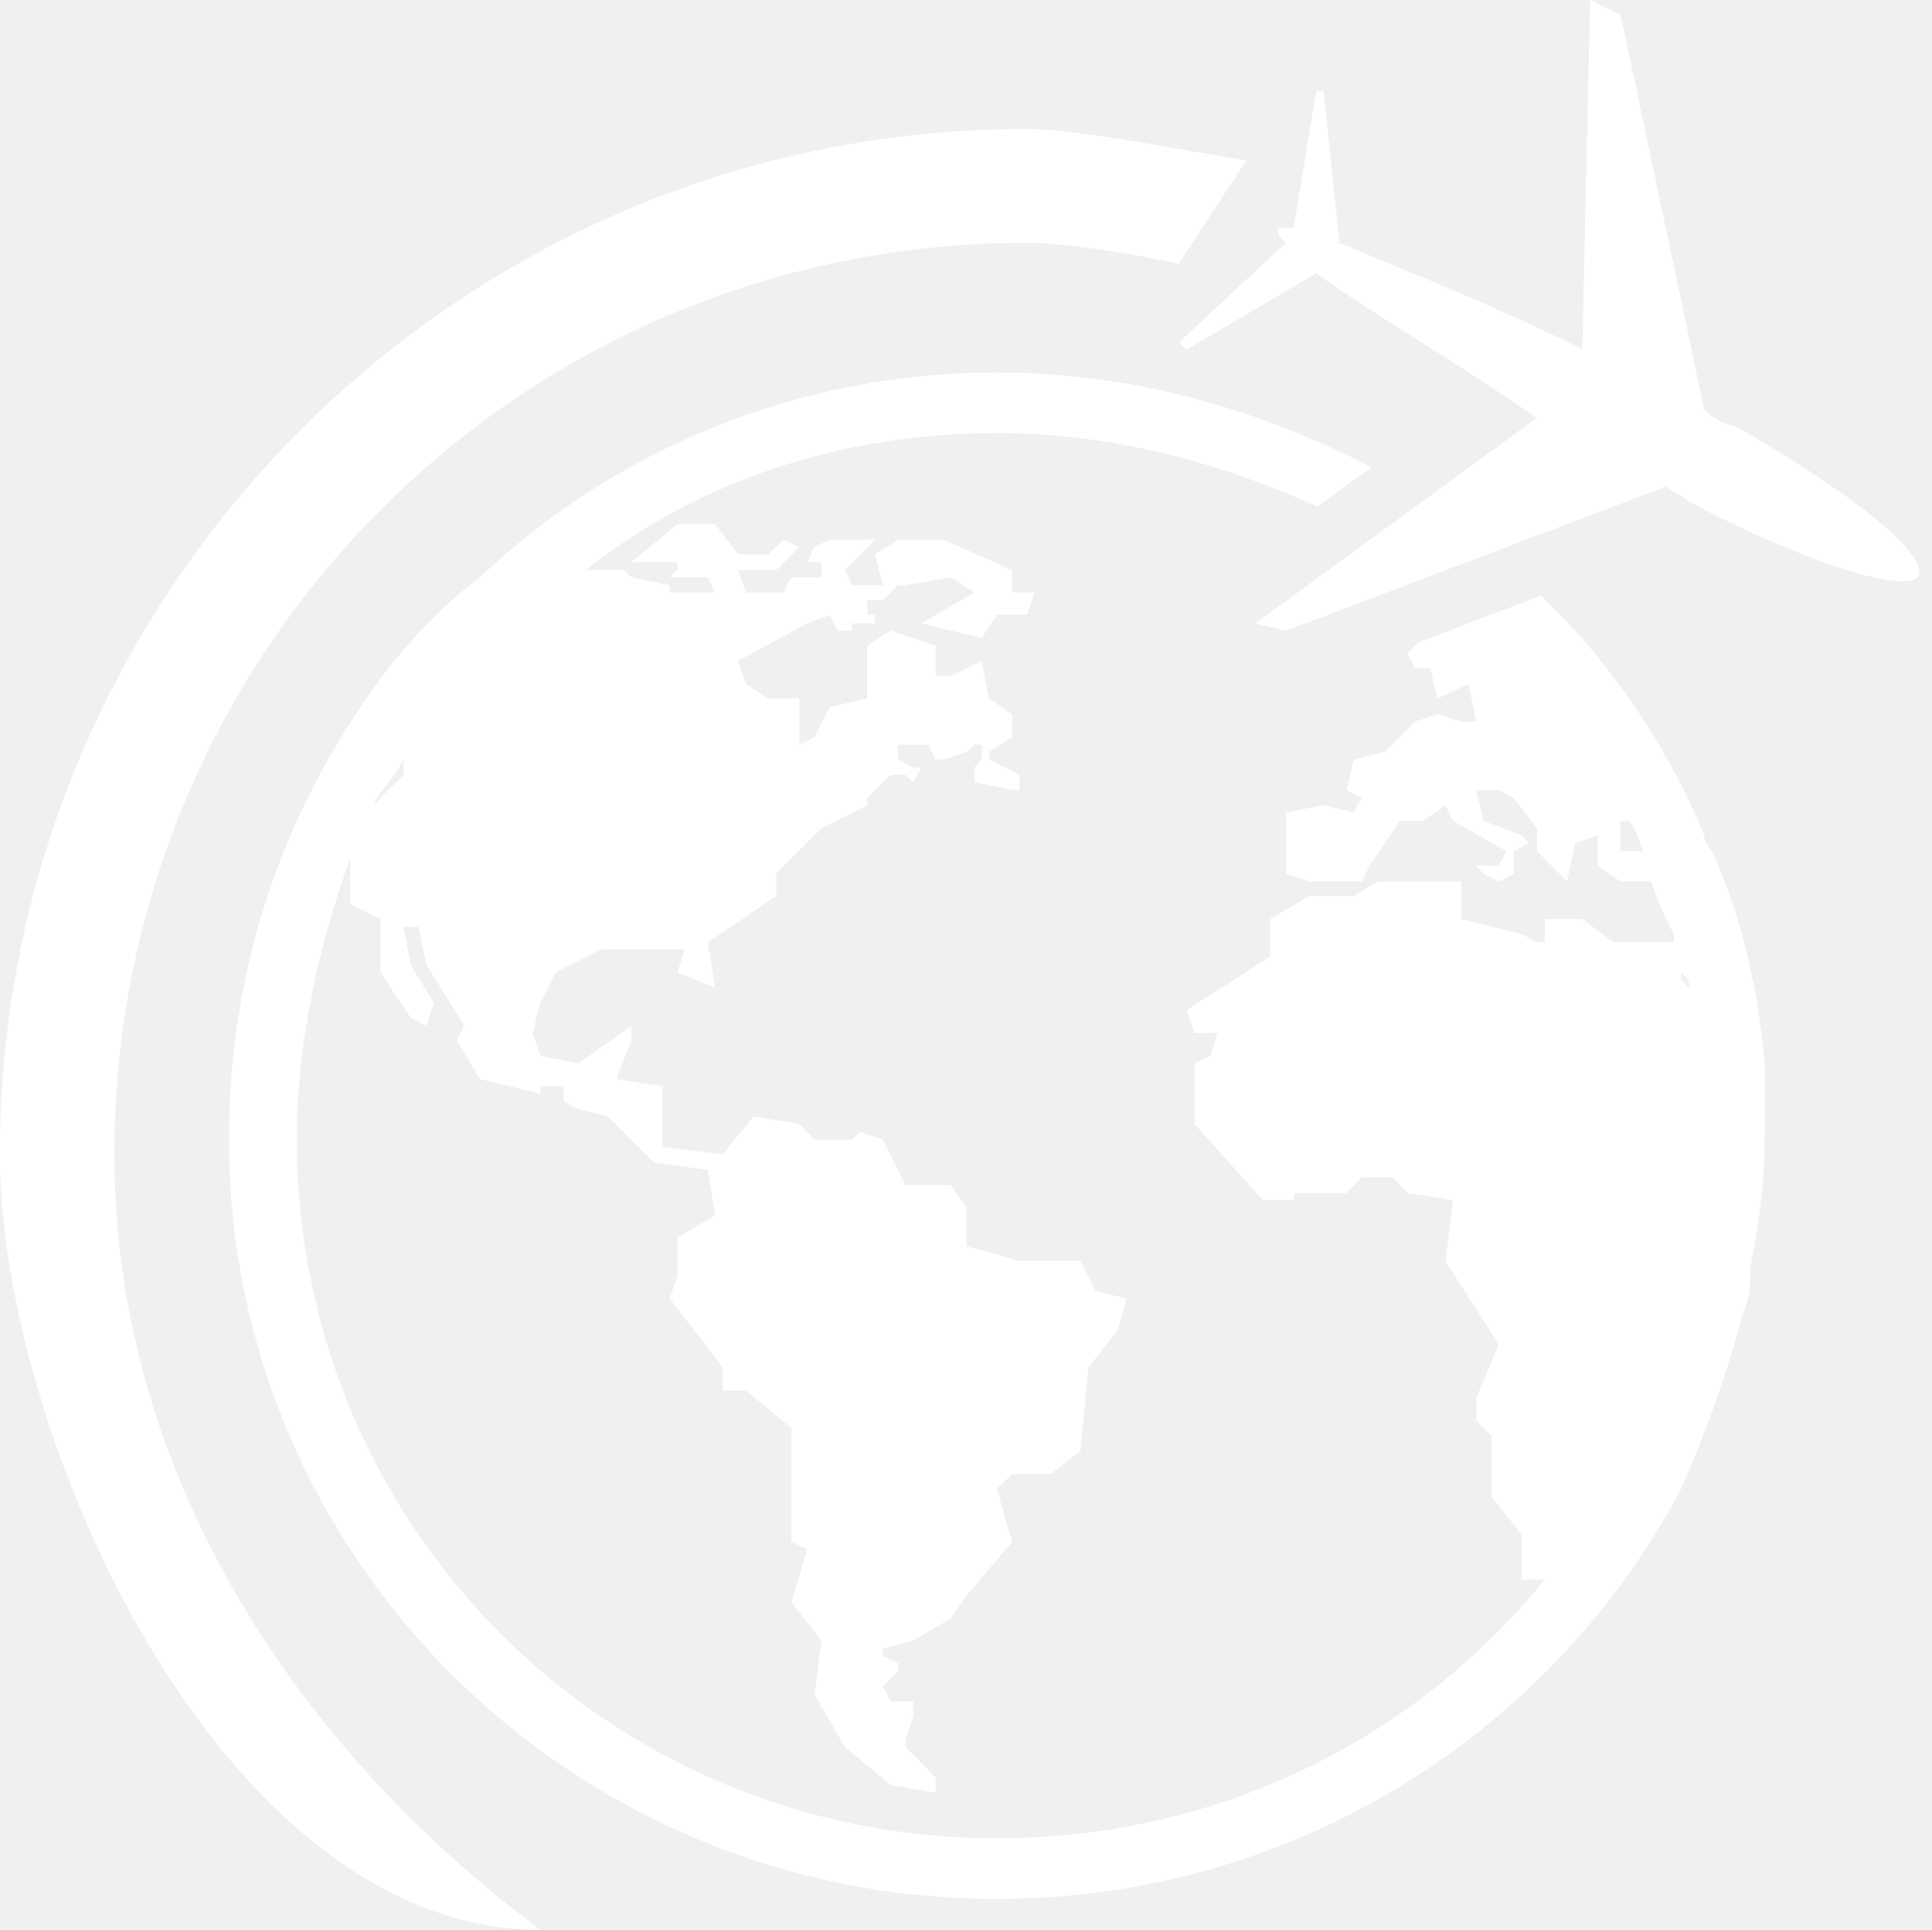
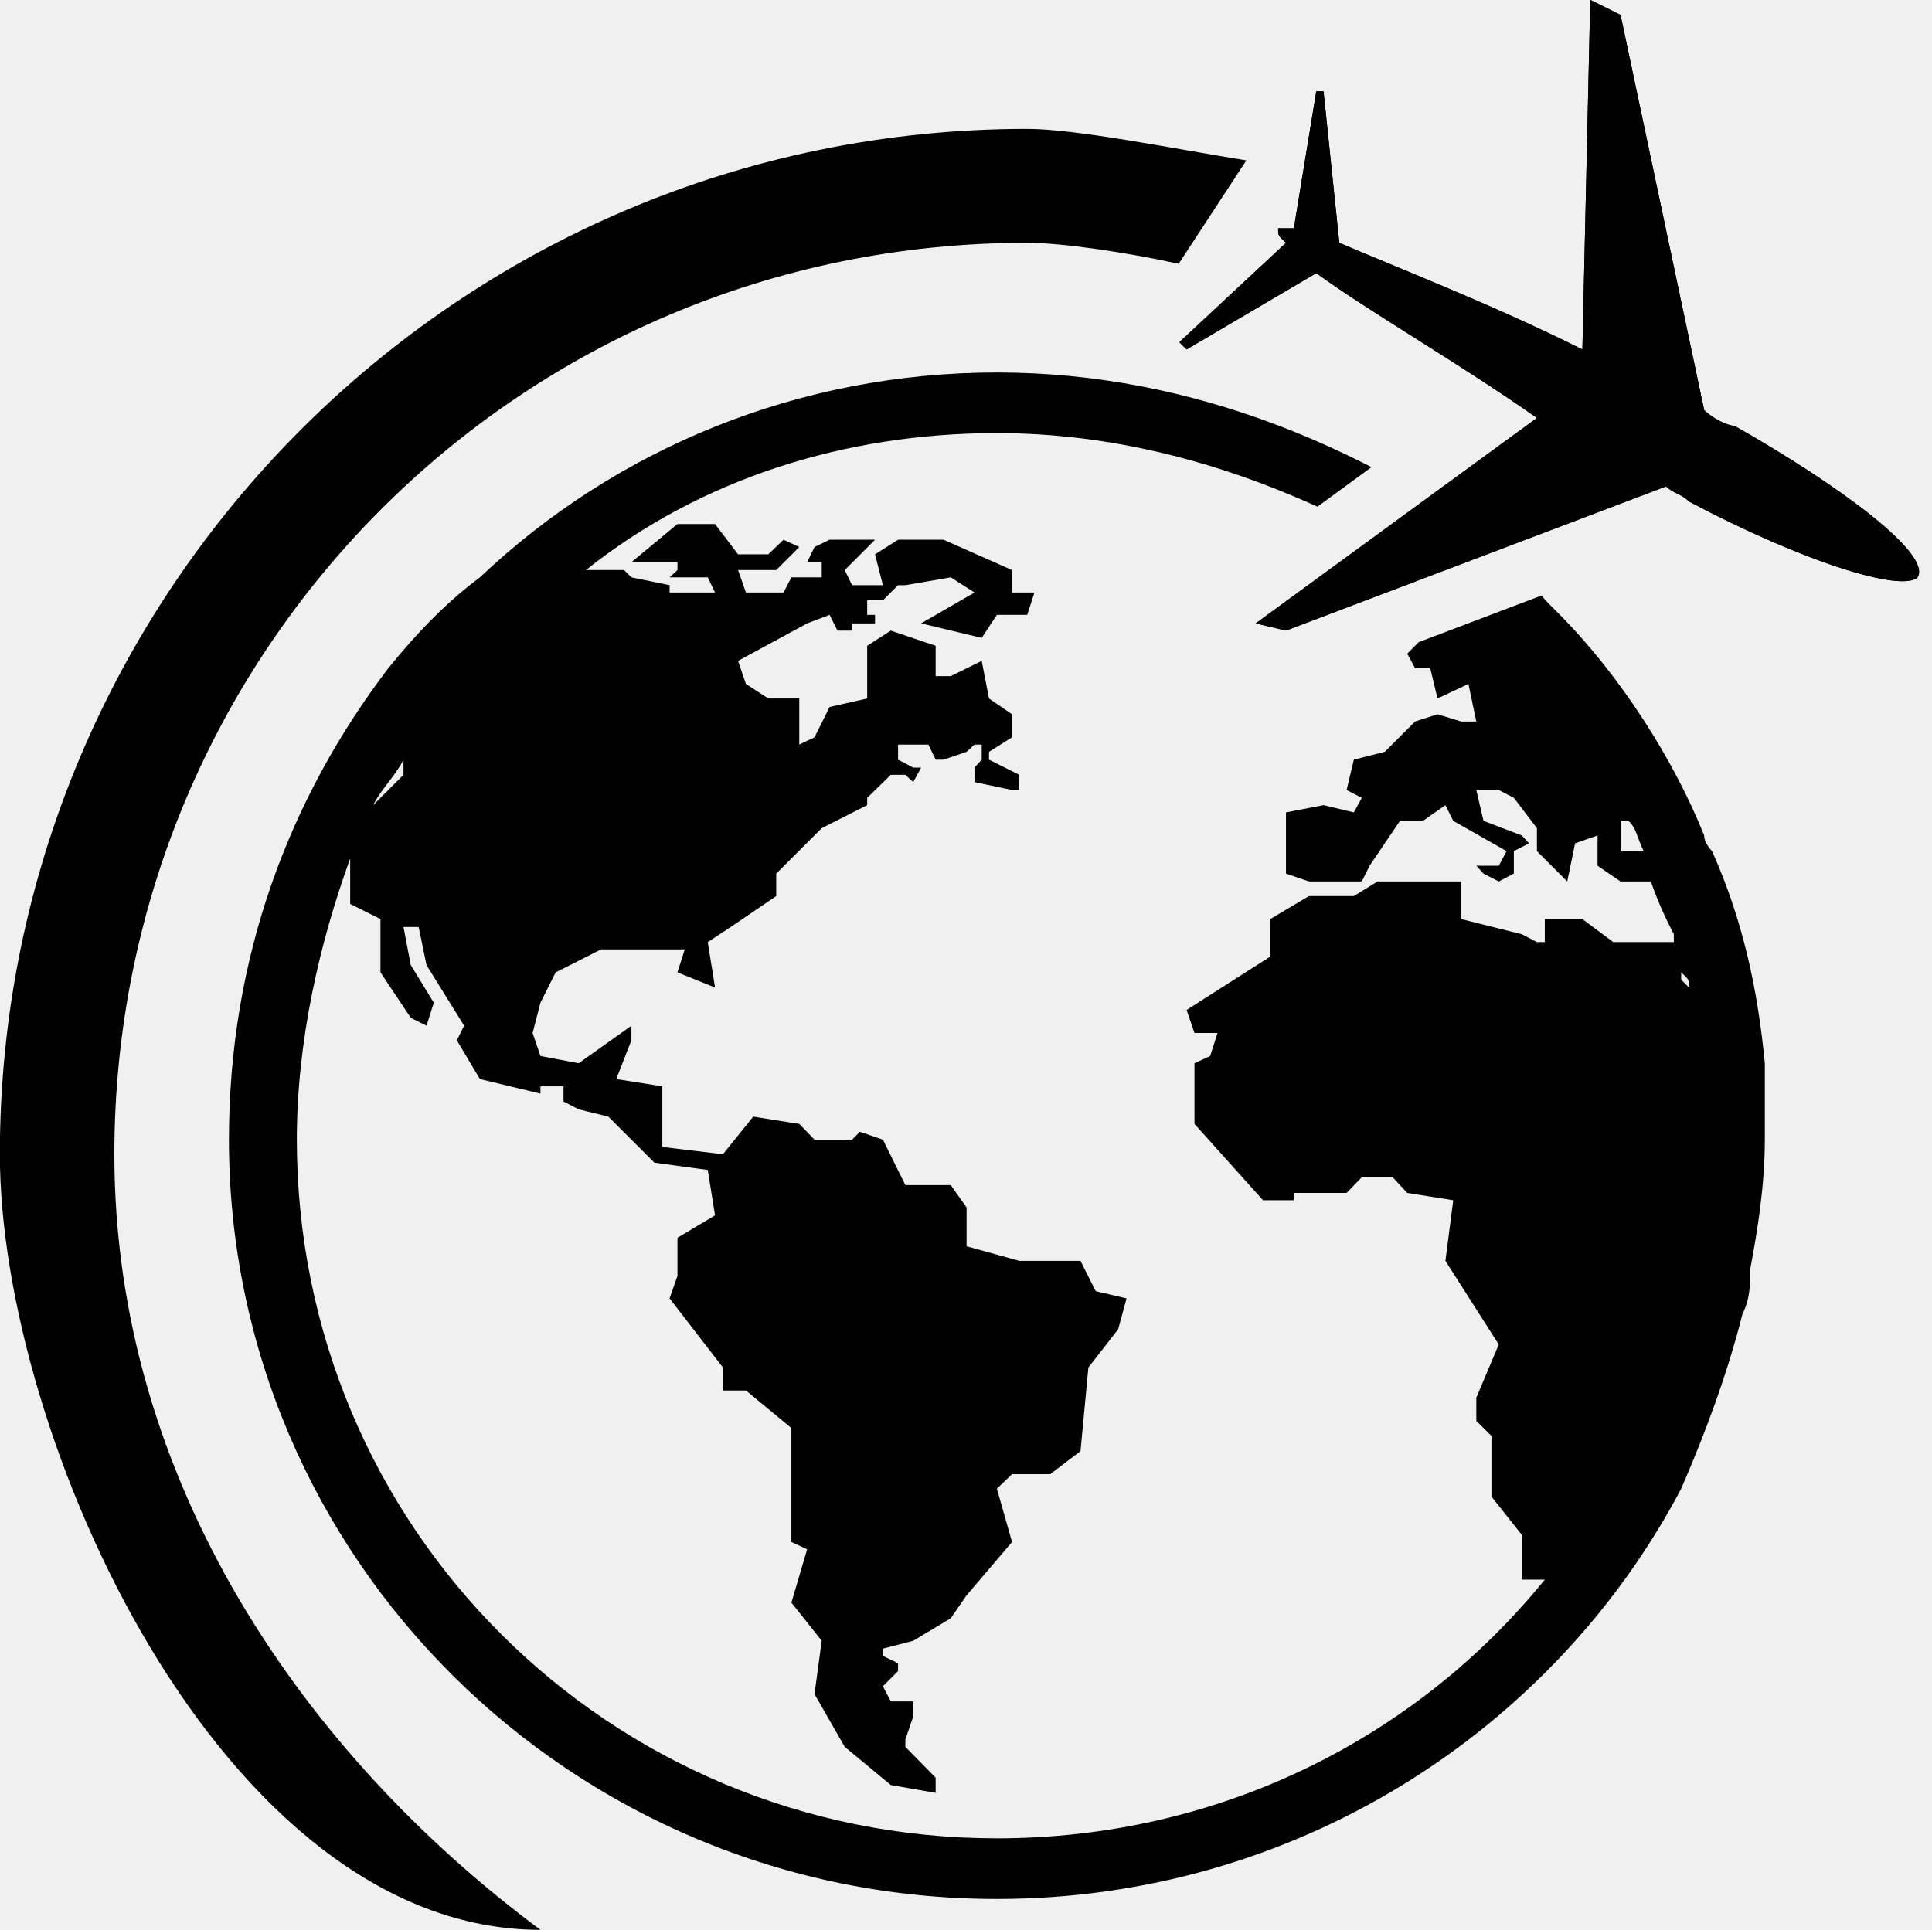
<svg xmlns="http://www.w3.org/2000/svg" height="206.8" preserveAspectRatio="xMidYMid meet" version="1.0" viewBox="25.2 24.6 207.0 206.8" width="207.0" zoomAndPan="magnify">
-   <g fill="white" id="change1_1">
+   <g fill="black" id="change1_1">
    <path d="M 230.652 86.473 C 228.969 88.098 218.441 84.848 206.172 78.352 C 205.328 77.512 204.539 77.512 203.699 76.73 L 162.984 92.18 L 159.738 91.406 L 189.871 69.391 C 181.754 63.676 171.945 58.031 166.23 53.871 L 152.336 62.051 L 151.555 61.277 L 162.984 50.621 C 162.141 49.844 162.141 49.844 162.141 49.062 C 162.141 49.062 162.984 49.062 163.828 49.062 L 166.23 34.387 L 167.008 34.387 L 168.699 50.621 C 174.414 53.09 185 57.18 194.742 62.051 L 195.586 24.586 L 198.832 26.203 L 207.789 68.547 C 208.637 69.391 210.262 70.234 211.035 70.234 C 222.473 76.73 232.215 84.004 230.652 86.473" fill="inherit" fill-rule="evenodd" />
    <path d="M 211.035 70.234 C 210.262 70.234 208.637 69.391 207.789 68.547 L 198.832 26.203 L 195.586 24.586 L 194.742 62.051 C 185 57.18 174.414 53.09 168.699 50.621 L 167.008 34.387 L 166.23 34.387 L 163.828 49.062 C 162.984 49.062 162.141 49.062 162.141 49.062 C 162.141 49.844 162.141 49.844 162.984 50.621 L 151.555 61.277 L 152.336 62.051 L 166.23 53.871 C 171.945 58.031 181.754 63.676 189.871 69.391 L 159.738 91.406 L 162.984 92.18 L 203.699 76.73 C 204.539 77.512 205.328 77.512 206.172 78.352 C 218.441 84.848 228.969 88.098 230.652 86.473 C 232.215 84.004 222.473 76.73 211.035 70.234" fill="inherit" />
    <path d="M 158.738 41.789 L 151.488 52.867 C 145.945 51.664 139.078 50.621 135.258 50.621 C 80.641 50.621 37.453 94.652 37.453 148.297 C 37.453 183.363 57.844 212.645 83.105 231.414 C 48.883 231.414 25.184 178.484 25.184 148.297 C 25.184 88.098 74.145 38.414 135.258 38.414 C 140.52 38.414 151.012 40.551 158.738 41.789" fill="inherit" fill-rule="evenodd" />
    <path d="M 205.328 129.59 L 205.328 128.809 C 206.172 129.59 206.172 129.59 206.172 130.434 Z M 68.43 106.012 L 68.43 107.637 L 65.184 110.887 C 65.965 109.262 67.652 107.637 68.43 106.012 Z M 198.832 115.816 L 198.832 112.57 L 199.676 112.57 C 200.52 113.352 200.52 114.133 201.301 115.816 Z M 208.637 115.816 C 208.637 115.816 207.789 114.977 207.789 114.133 C 204.539 106.012 198.832 97.059 192.336 90.492 L 191.559 89.715 C 191.105 89.277 190.715 88.844 190.348 88.426 L 177.211 93.414 L 175.977 94.652 L 176.816 96.211 L 178.441 96.211 L 179.219 99.457 L 182.531 97.898 L 183.375 101.922 L 181.754 101.922 L 179.219 101.148 L 176.816 101.922 L 173.57 105.172 L 170.254 106.012 L 169.48 109.262 L 171.105 110.105 L 170.254 111.664 L 167.008 110.887 L 162.984 111.664 L 162.984 118.223 L 165.449 119.066 L 171.105 119.066 L 171.945 117.379 L 175.195 112.57 L 177.66 112.57 L 180.066 110.887 L 180.906 112.57 L 186.621 115.816 L 185.781 117.379 L 183.375 117.379 L 184.148 118.223 L 185.781 119.066 L 187.398 118.223 L 187.398 115.816 L 189.027 114.977 L 188.246 114.133 L 184.148 112.57 L 183.375 109.262 L 185.781 109.262 L 187.398 110.105 L 189.871 113.352 L 189.871 115.816 L 193.117 119.066 L 193.961 114.977 L 196.367 114.133 L 196.367 117.379 L 198.832 119.066 L 202.078 119.066 C 202.922 121.473 203.699 123.094 204.539 124.719 L 204.539 125.562 L 198.051 125.562 L 194.742 123.094 L 190.715 123.094 L 190.715 125.562 L 189.871 125.562 L 188.246 124.719 L 181.754 123.094 L 181.754 119.066 L 172.797 119.066 L 170.254 120.629 L 165.449 120.629 L 161.293 123.094 L 161.293 127.121 L 152.336 132.836 L 153.18 135.305 L 155.645 135.305 L 154.863 137.77 L 153.18 138.547 L 153.18 145.047 L 160.52 153.227 L 163.828 153.227 L 163.828 152.445 L 169.48 152.445 L 171.105 150.762 L 174.414 150.762 L 175.977 152.445 L 180.906 153.227 L 180.066 159.723 L 185.781 168.688 L 183.375 174.395 L 183.375 176.867 L 185 178.484 L 185 184.984 L 188.246 189.078 L 188.246 193.879 L 190.715 193.879 C 176.816 211.023 155.645 221.609 132.008 221.609 C 90.379 221.609 57.004 188.227 57.004 146.734 C 57.004 136.086 59.469 125.562 62.719 116.598 L 62.719 121.473 L 65.965 123.094 L 65.965 128.809 L 69.211 133.68 L 70.898 134.523 L 71.68 132.059 L 69.211 128.027 L 68.43 123.941 L 70.055 123.941 L 70.898 128.027 L 74.926 134.523 L 74.145 136.086 L 76.617 140.242 L 83.105 141.801 L 83.105 141.02 L 85.574 141.02 L 85.574 142.641 L 87.199 143.484 L 90.379 144.266 L 95.316 149.199 L 101.031 149.98 L 101.812 154.848 L 97.785 157.25 L 97.785 161.34 L 96.941 163.746 L 102.656 171.152 L 102.656 173.617 L 105.121 173.617 L 109.992 177.641 L 109.992 189.852 L 111.68 190.633 L 109.992 196.348 L 113.242 200.438 L 112.469 206.152 L 115.707 211.805 L 120.641 215.895 L 125.449 216.738 L 125.449 215.113 L 122.203 211.805 L 122.203 211.023 L 123.047 208.555 L 123.047 206.934 L 120.641 206.934 L 119.797 205.309 L 121.422 203.684 L 121.422 202.844 L 119.797 202.066 L 119.797 201.281 L 123.047 200.438 L 127.066 198.031 L 128.762 195.566 L 133.633 189.852 L 132.008 184.137 L 133.633 182.582 L 137.723 182.582 L 140.969 180.113 L 141.812 171.152 L 145 167.062 L 145.902 163.746 L 142.594 162.973 L 140.969 159.723 L 134.414 159.723 L 128.762 158.16 L 128.762 154.004 L 127.066 151.605 L 122.203 151.605 L 119.797 146.734 L 117.332 145.891 L 116.488 146.734 L 112.469 146.734 L 110.836 145.047 L 105.902 144.266 L 102.656 148.297 L 96.164 147.516 L 96.164 141.02 L 91.227 140.242 L 92.852 136.086 L 92.852 134.523 L 87.199 138.547 L 83.105 137.77 L 82.266 135.305 L 83.105 132.059 L 84.73 128.809 L 89.602 126.344 L 98.566 126.344 L 97.785 128.809 L 101.812 130.434 L 101.031 125.562 L 103.496 123.941 L 108.367 120.629 L 108.367 118.223 L 113.242 113.352 L 118.113 110.887 L 118.113 110.105 L 120.641 107.637 L 122.203 107.637 L 123.047 108.418 L 123.891 106.863 L 123.047 106.863 L 121.422 106.012 L 121.422 104.395 L 124.672 104.395 L 125.449 106.012 L 126.293 106.012 L 128.762 105.172 L 129.609 104.395 L 130.383 104.395 L 130.383 106.012 L 129.609 106.863 L 129.609 108.418 L 133.633 109.262 L 134.414 109.262 L 134.414 107.637 L 131.164 106.012 L 131.164 105.172 L 133.633 103.613 L 133.633 101.148 L 131.164 99.457 L 130.383 95.426 L 127.066 97.059 L 125.449 97.059 L 125.449 93.809 L 120.641 92.18 L 118.113 93.809 L 118.113 99.457 L 114.086 100.367 L 112.469 103.613 L 110.836 104.395 L 110.836 99.457 L 107.52 99.457 L 105.121 97.898 L 104.277 95.426 L 111.68 91.406 L 114.086 90.492 L 114.926 92.18 L 116.488 92.18 L 116.488 91.406 L 118.953 91.406 L 118.953 90.492 L 118.113 90.492 L 118.113 88.938 L 119.797 88.938 L 121.422 87.312 L 122.203 87.312 L 127.066 86.473 L 129.609 88.098 L 123.891 91.406 L 130.383 92.961 L 132.008 90.492 L 135.258 90.492 L 136.035 88.098 L 133.633 88.098 L 133.633 85.691 L 126.293 82.441 L 121.422 82.441 L 118.953 84.004 L 119.797 87.312 L 116.488 87.312 L 115.707 85.691 L 118.953 82.441 L 114.086 82.441 L 112.469 83.223 L 111.68 84.848 L 113.242 84.848 L 113.242 86.473 L 109.992 86.473 L 109.148 88.098 L 105.121 88.098 L 104.277 85.691 L 108.367 85.691 L 110.836 83.223 L 109.148 82.441 L 107.52 84.004 L 104.277 84.004 L 101.812 80.758 L 97.785 80.758 L 92.852 84.848 L 97.785 84.848 L 97.785 85.691 L 96.941 86.473 L 101.031 86.473 L 101.812 88.098 L 96.941 88.098 L 96.941 87.312 L 92.852 86.473 L 92.07 85.691 L 87.977 85.691 C 100.188 75.949 115.707 71.016 132.008 71.016 C 144.336 71.016 155.957 74.184 166.355 78.898 L 172.145 74.664 C 166.664 71.852 160.902 69.496 154.855 67.766 C 152.453 67.078 150.012 66.488 147.527 66.012 C 142.531 65.047 137.355 64.52 132.008 64.52 C 110.836 64.52 91.227 72.633 76.617 86.473 C 73.301 88.938 70.055 92.18 66.805 96.211 C 56.227 110.105 49.73 127.121 49.73 146.734 C 49.73 191.477 86.355 228.105 132.008 228.105 C 163.828 228.105 191.559 210.242 205.328 184.137 C 207.789 178.484 210.262 171.926 211.887 165.438 C 212.73 163.746 212.73 162.191 212.73 160.566 C 213.508 156.477 214.289 151.605 214.289 146.734 C 214.289 145.891 214.289 145.891 214.289 145.891 L 214.289 138.547 C 213.508 130.434 211.887 123.094 208.637 115.816" fill="inherit" fill-rule="evenodd" />
  </g>
</svg>
